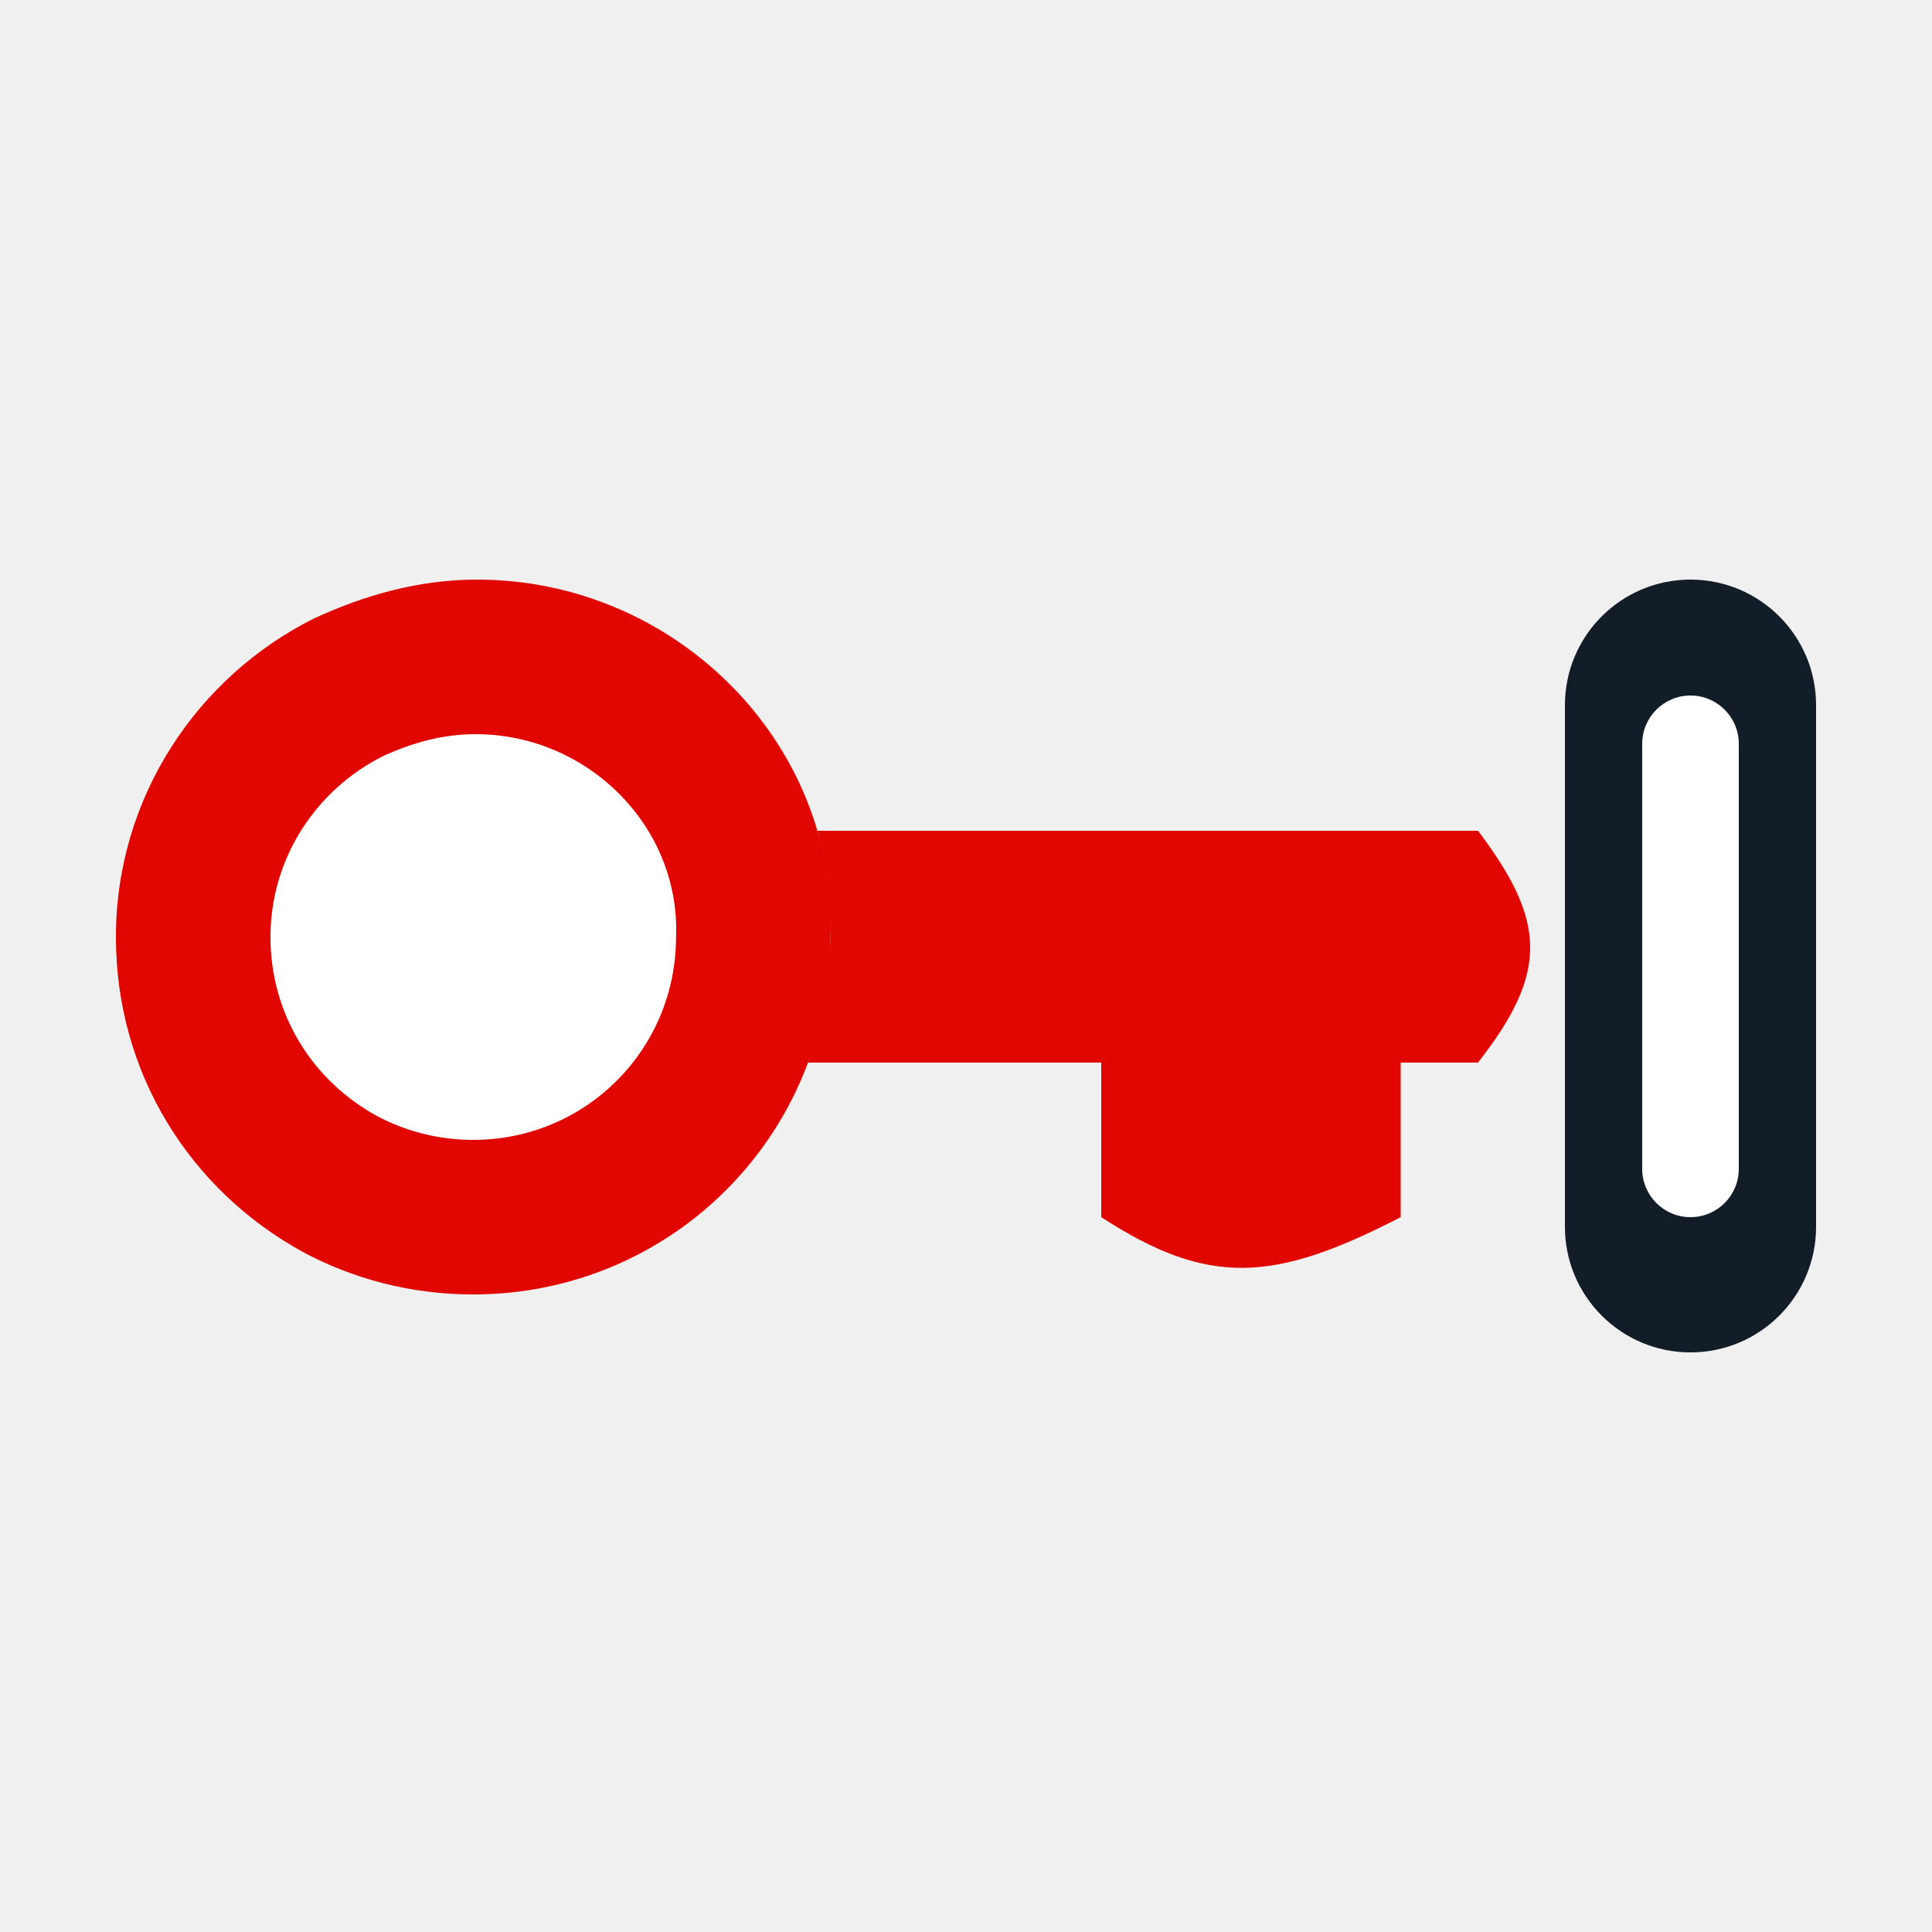
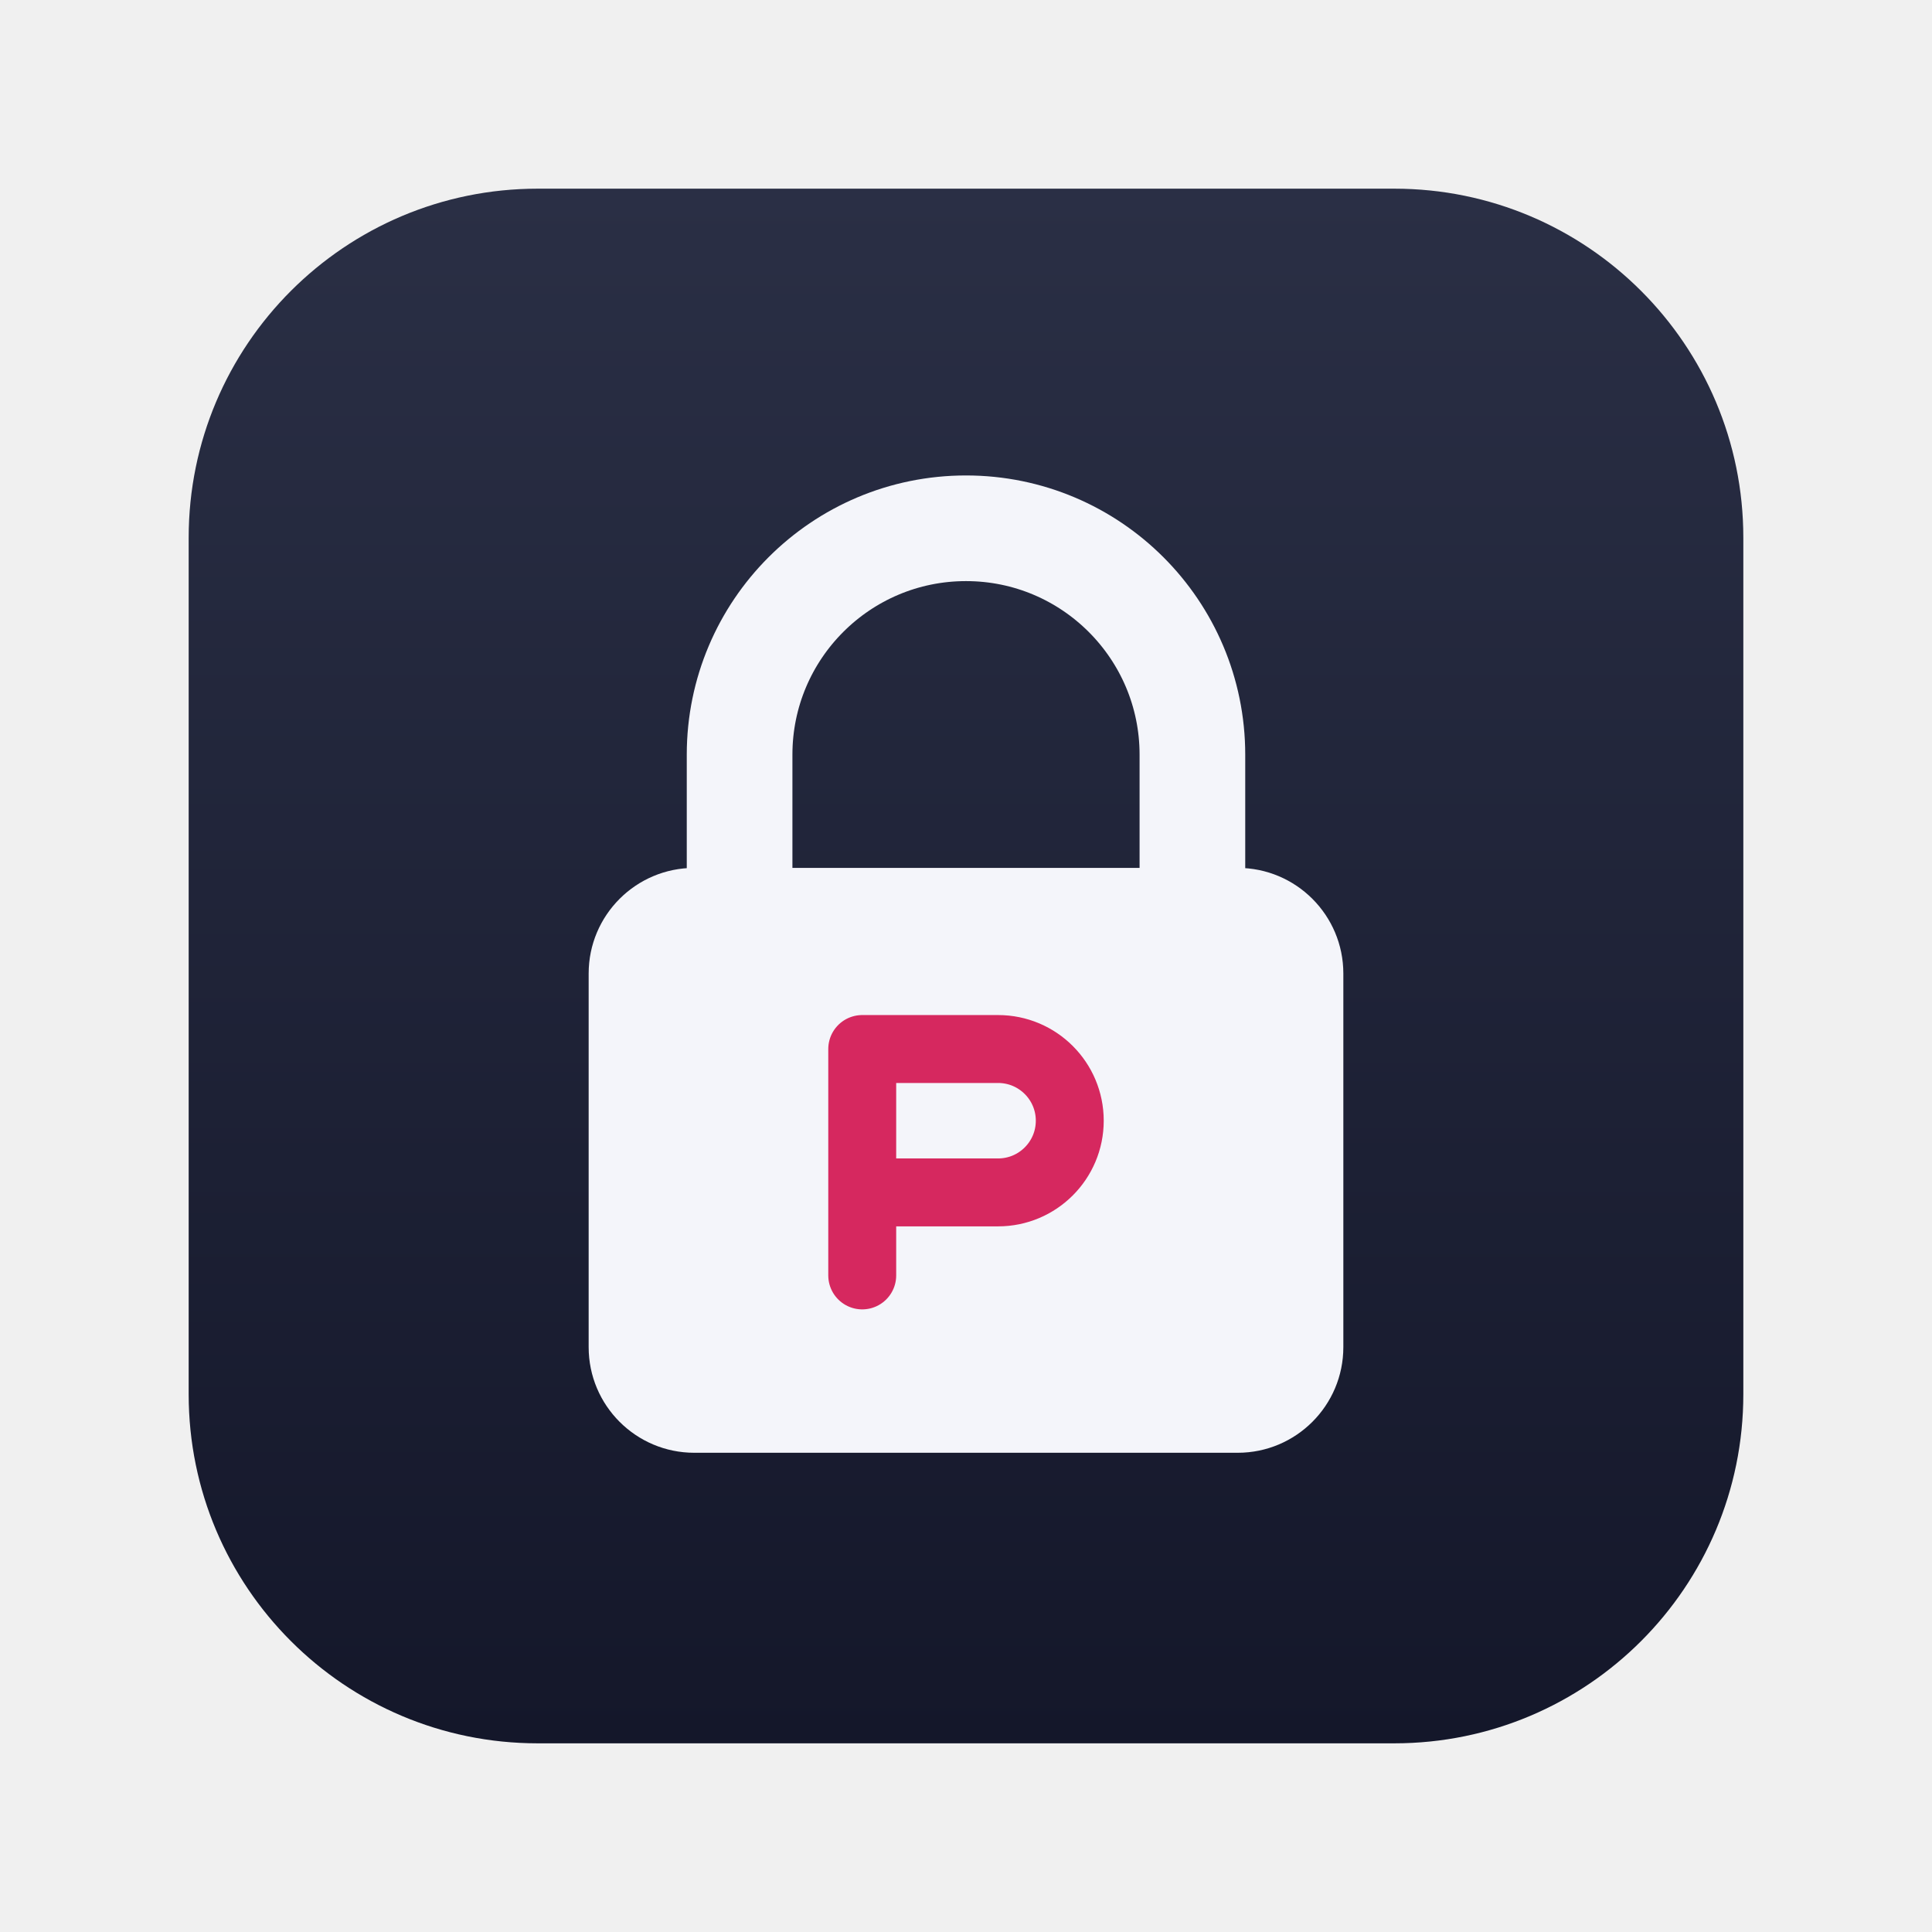
- <svg xmlns="http://www.w3.org/2000/svg" width="100" height="100" viewBox="0 0 100 100" fill="none">
-   <path d="M76.5 43H42.309C42.81 44.986 42.989 46.163 42.986 48.5C42.875 51.266 42.583 52.592 41.823 55H57V63C62.57 66.617 65.941 66.38 72.5 63V55H76.5C80.151 50.327 80.053 47.699 76.5 43Z" fill="#E10600" />
-   <path d="M24.694 30C21.679 30 18.865 30.804 16.252 32.011C10.221 35.027 6 41.261 6 48.5C6 55.538 9.819 61.571 15.649 64.788C18.262 66.196 21.277 67 24.493 67C34.745 67 42.986 58.755 42.986 48.5C43.388 38.446 34.946 30 24.694 30Z" fill="#E10600" />
-   <path d="M24.61 38C22.899 38 21.302 38.456 19.819 39.141C16.396 40.853 14 44.391 14 48.5C14 52.495 16.168 55.919 19.476 57.745C20.959 58.543 22.671 59 24.496 59C30.315 59 34.992 54.321 34.992 48.5C35.22 42.793 30.429 38 24.61 38Z" fill="white" />
-   <path d="M81 36.5C81 32.91 83.91 30 87.5 30C91.09 30 94 32.91 94 36.5V63.5C94 67.09 91.09 70 87.5 70C83.91 70 81 67.09 81 63.5V36.5Z" fill="#121D27" />
-   <path d="M85 38.5C85 37.119 86.119 36 87.5 36C88.881 36 90 37.119 90 38.5V60.5C90 61.881 88.881 63 87.5 63C86.119 63 85 61.881 85 60.5V38.5Z" fill="white" />
+ <svg xmlns="http://www.w3.org/2000/svg" width="1024" height="1024" viewBox="0 0 1024 1024" fill="none">
+   <defs>
+     <linearGradient id="bg" x1="512" y1="100" x2="512" y2="924" gradientUnits="userSpaceOnUse">
+       <stop stop-color="#2A2F45" />
+       <stop offset="1" stop-color="#14172A" />
+     </linearGradient>
+   </defs>
+   <rect x="100" y="100" width="824" height="824" rx="185" fill="url(#bg)" />
+   <path d="M392 460V400a120 120 0 0 1 240 0V460" stroke="#F4F5FA" stroke-width="56" stroke-linecap="round" />
+   <rect x="312" y="460" width="400" height="310" rx="56" fill="#F4F5FA" />
+   <path d="M457 676V556H529a38 38 0 0 1 0 76H457" stroke="#D6285F" stroke-width="36" stroke-linecap="round" stroke-linejoin="round" />
</svg>
